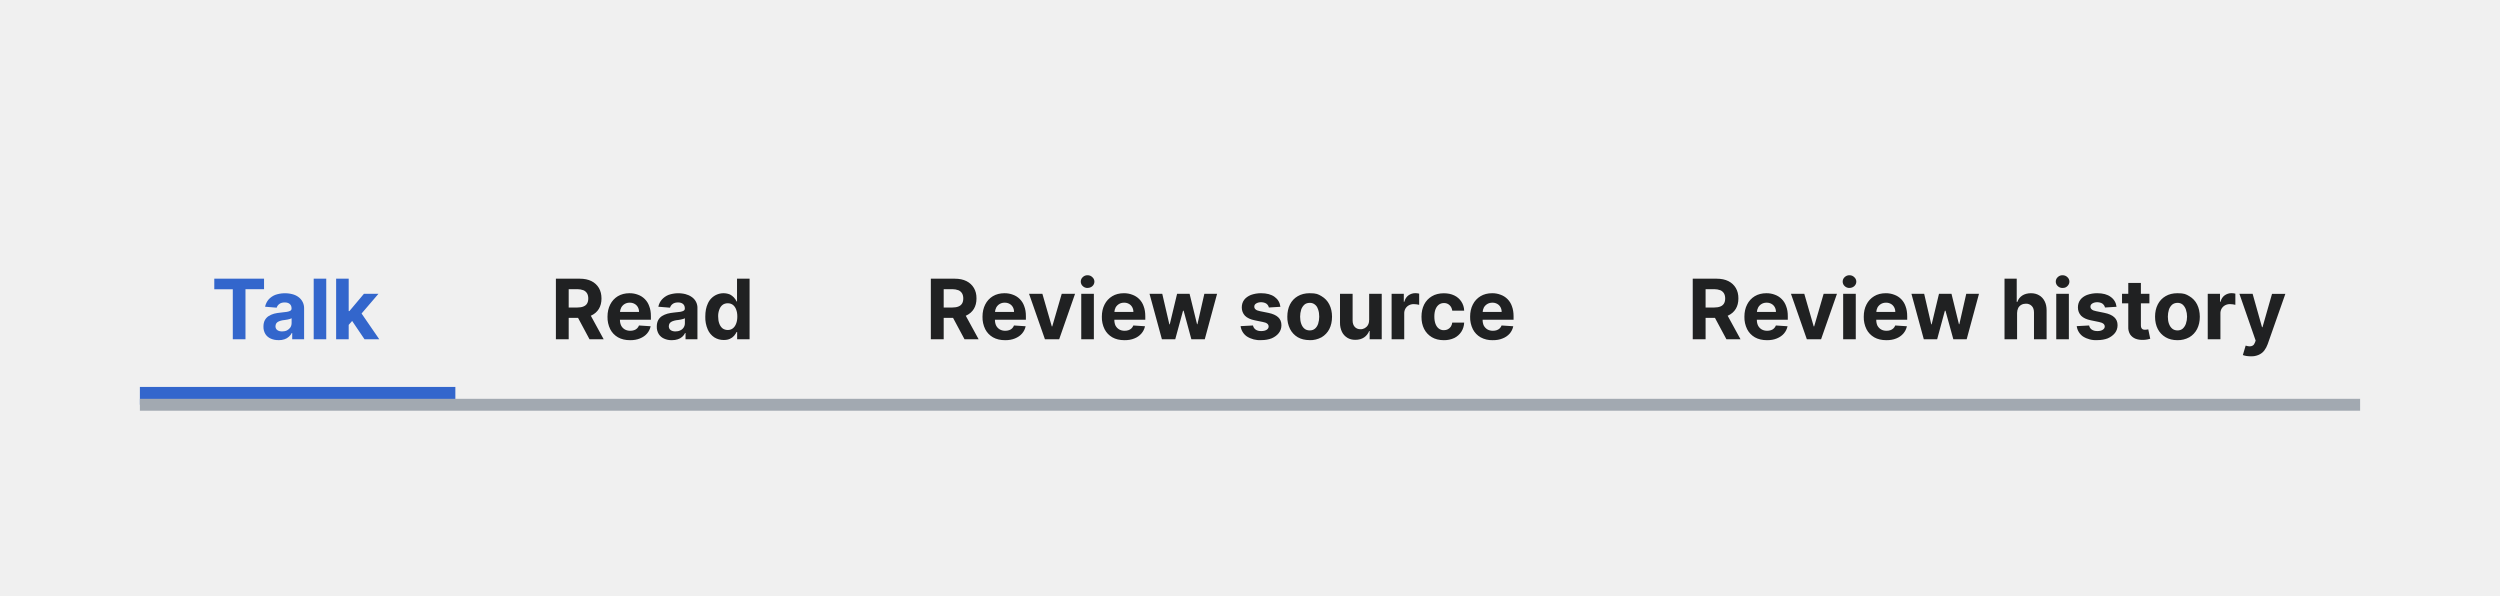
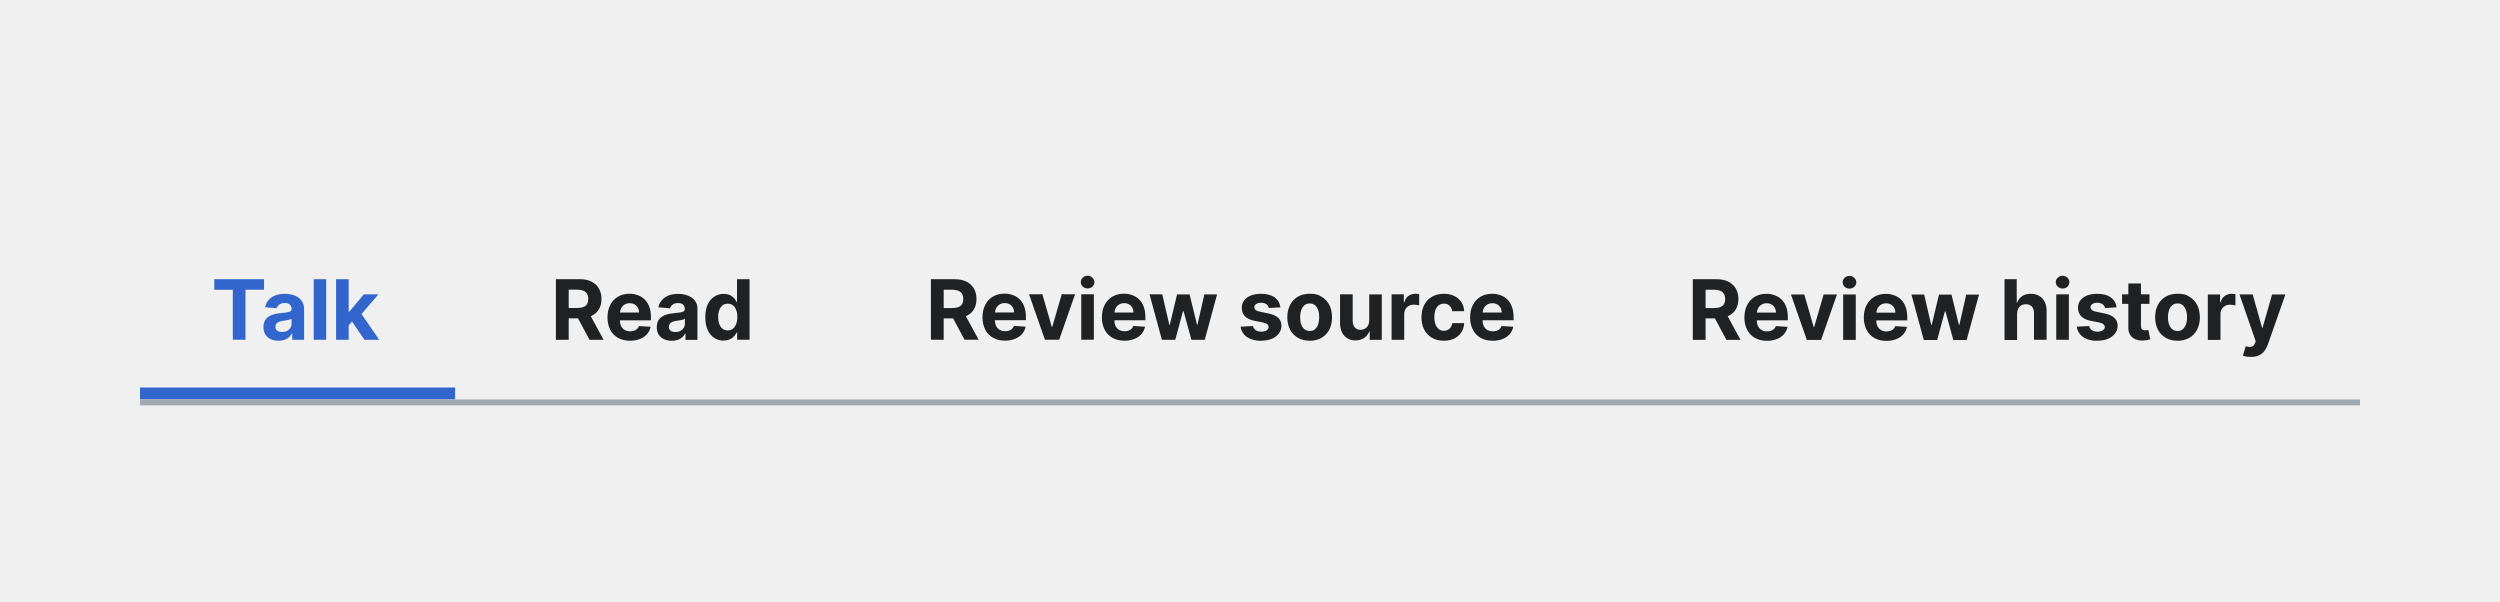
- <svg xmlns="http://www.w3.org/2000/svg" width="420" height="100" fill="none" viewBox="0 0 420 100">
+ <svg xmlns="http://www.w3.org/2000/svg" width="420" height="101" fill="none" viewBox="0 0 420 101">
  <g style="mix-blend-mode:darken">
    <g clip-path="url(#a)">
-       <path fill="#36C" d="M23.5 37h53zm53 32h-53v-4h53zm-53-2V37zm53-30v30z" mask="url(#path-3-inside-2_2083_14891)" />
-       <path fill="#36C" d="M36 48.6v-1.78h8.36v1.77h-3.12V57h-2.13v-8.4zm10.8 8.54a3 3 0 0 1-1.3-.25 2 2 0 0 1-.91-.76 2.3 2.3 0 0 1-.33-1.26q0-.64.23-1.07t.64-.7q.4-.25.91-.4a7 7 0 0 1 1.09-.18l1.07-.13q.4-.07.6-.2a.4.4 0 0 0 .18-.36v-.03q0-.47-.3-.73t-.84-.26q-.57 0-.9.25a1.2 1.2 0 0 0-.46.63l-1.95-.16q.16-.69.58-1.2a3 3 0 0 1 1.13-.79 5 5 0 0 1 2.83-.13q.6.15 1.04.47a2.3 2.3 0 0 1 .98 1.97V57h-2v-1.06h-.07q-.18.36-.49.63a2 2 0 0 1-.74.43q-.43.15-1 .15Zm.6-1.46q.47 0 .83-.18.35-.2.56-.5.2-.33.2-.73v-.8l-.27.11-.39.1-.42.07-.4.05a3 3 0 0 0-.64.18 1 1 0 0 0-.44.32 1 1 0 0 0-.15.5q0 .43.31.66.32.22.81.22m7.41-8.86V57H52.7V46.82zm3.58 7.98v-2.54h.31l2.44-2.9h2.44l-3.29 3.84h-.5zM56.47 57V46.82h2.11V57zm4.77 0-2.25-3.33 1.41-1.5L63.72 57z" />
-       <path fill="#202122" d="M93.39 57V46.82h4.01q1.16 0 1.97.41a3 3 0 0 1 1.25 1.16q.43.75.43 1.75 0 1.02-.44 1.75-.44.72-1.26 1.11t-2 .4h-2.7v-1.74H97q.62 0 1.02-.17.42-.17.61-.5.2-.34.2-.85 0-.5-.2-.85a1.3 1.3 0 0 0-.61-.53 3 3 0 0 0-1.03-.18h-1.45V57zm5.5-4.63 2.53 4.63h-2.38l-2.48-4.63zm6.96 4.78q-1.18 0-2.03-.48a3.3 3.3 0 0 1-1.3-1.36 4.5 4.5 0 0 1-.46-2.1q0-1.17.46-2.06a3.4 3.4 0 0 1 1.28-1.39q.84-.5 1.96-.5.76 0 1.41.25a3.1 3.1 0 0 1 1.9 1.93q.29.73.28 1.7v.58h-6.44v-1.31h4.45q0-.45-.2-.81a1.4 1.4 0 0 0-.55-.55 1.6 1.6 0 0 0-.81-.2 1.6 1.6 0 0 0-.86.22 1.6 1.6 0 0 0-.57.59 2 2 0 0 0-.22.82v1.25q0 .56.21.98.21.4.6.63.4.23.92.23.35 0 .65-.1t.5-.3a1.3 1.3 0 0 0 .32-.49l1.96.13q-.15.7-.61 1.23-.45.52-1.19.82-.72.3-1.66.29m7.02 0a3 3 0 0 1-1.3-.26 2 2 0 0 1-.9-.76 2.3 2.3 0 0 1-.33-1.26q0-.64.23-1.07t.64-.7q.4-.25.91-.4a7 7 0 0 1 1.08-.19l1.08-.12q.4-.07.59-.2a.4.4 0 0 0 .18-.36v-.03q0-.47-.3-.73t-.83-.26q-.58 0-.91.25a1.2 1.2 0 0 0-.45.63l-1.96-.16q.15-.69.59-1.2a3 3 0 0 1 1.13-.79 5 5 0 0 1 2.83-.13q.58.15 1.04.47a2.2 2.2 0 0 1 .98 1.97V57h-2v-1.06h-.07a2 2 0 0 1-1.23 1.06q-.43.15-1 .15m.6-1.47q.48 0 .83-.18a1.3 1.3 0 0 0 .76-1.23v-.8l-.27.11a5 5 0 0 1-.8.17l-.4.05a3 3 0 0 0-.64.18 1 1 0 0 0-.44.32 1 1 0 0 0-.15.5q0 .43.31.66.32.22.8.22m8.12 1.44q-.87 0-1.58-.44a3 3 0 0 1-1.11-1.33 5 5 0 0 1-.41-2.16q0-1.3.42-2.18a2.87 2.87 0 0 1 3.74-1.53 2.5 2.5 0 0 1 1.1 1.17h.07v-3.83h2.11V57h-2.09v-1.22h-.09q-.15.3-.42.63a2 2 0 0 1-.7.51q-.42.2-1.04.2m.67-1.68q.51 0 .86-.28.36-.28.55-.79.2-.5.2-1.19t-.2-1.18a1.7 1.7 0 0 0-.54-.78 1.4 1.4 0 0 0-.87-.27q-.52 0-.88.28t-.54.79a3 3 0 0 0-.19 1.16q0 .67.19 1.18.18.5.54.8.36.27.88.28M156.38 57V46.82h4.02q1.16 0 1.97.41t1.25 1.16.43 1.75q0 1.02-.44 1.75-.44.72-1.26 1.11t-2 .4h-2.7v-1.74H160q.62 0 1.02-.17a1.2 1.2 0 0 0 .61-.5q.2-.34.2-.85 0-.5-.2-.85a1.3 1.3 0 0 0-.61-.53 3 3 0 0 0-1.03-.18h-1.45V57zm5.5-4.63 2.53 4.63h-2.37l-2.48-4.63zm6.97 4.78q-1.18 0-2.03-.48a3.3 3.3 0 0 1-1.3-1.36 4.5 4.5 0 0 1-.46-2.1q0-1.17.46-2.06a3.4 3.4 0 0 1 1.28-1.39q.84-.5 1.96-.5.76 0 1.41.25a3.1 3.1 0 0 1 1.9 1.93q.29.73.28 1.7v.58h-6.44v-1.31h4.45q0-.45-.2-.81a1.4 1.4 0 0 0-.55-.55 1.6 1.6 0 0 0-.81-.2 1.6 1.6 0 0 0-.86.22 1.6 1.6 0 0 0-.57.59 2 2 0 0 0-.22.82v1.25q0 .56.21.98.21.4.6.63.4.23.92.23.35 0 .65-.1t.5-.3a1.3 1.3 0 0 0 .32-.49l1.96.13q-.15.7-.61 1.23-.45.52-1.19.82-.72.3-1.66.29m11.76-7.79L177.94 57h-2.39l-2.67-7.64h2.24l1.58 5.47h.08l1.59-5.47zm1.04 7.64v-7.64h2.12V57zm1.06-8.62q-.47 0-.8-.31a1 1 0 0 1-.34-.76 1 1 0 0 1 .33-.75q.34-.33.81-.32.48 0 .8.32a1 1 0 0 1 .35.75 1 1 0 0 1-.34.76q-.34.3-.8.3Zm6.2 8.77q-1.2 0-2.04-.48a3.3 3.3 0 0 1-1.3-1.36 4.5 4.5 0 0 1-.46-2.1q0-1.17.46-2.06a3.4 3.4 0 0 1 1.29-1.39q.82-.5 1.96-.5.75 0 1.4.25a3.1 3.1 0 0 1 1.91 1.93q.28.73.28 1.7v.58h-6.45v-1.31h4.45q0-.45-.2-.81a1.4 1.4 0 0 0-.55-.55 1.6 1.6 0 0 0-.8-.2q-.5 0-.86.22a1.6 1.6 0 0 0-.58.59 2 2 0 0 0-.21.82v1.25q0 .56.2.98.22.4.6.63.4.23.93.23.35 0 .64-.1t.5-.3a1.3 1.3 0 0 0 .32-.49l1.96.13q-.15.7-.61 1.23a3 3 0 0 1-1.18.82q-.72.3-1.67.29Zm6.29-.15-2.08-7.64h2.14l1.19 5.13h.07l1.23-5.13h2.1l1.25 5.1h.07l1.16-5.1h2.14L202.4 57h-2.25l-1.3-4.8h-.1l-1.31 4.8zm19.91-5.46-1.94.12a1 1 0 0 0-.21-.45 1 1 0 0 0-.44-.32 2 2 0 0 0-.63-.12q-.48 0-.83.2t-.34.55q0 .28.22.46.22.2.75.3l1.39.28q1.12.23 1.66.74.54.5.54 1.33 0 .75-.44 1.32-.44.56-1.2.89-.76.3-1.76.3a4 4 0 0 1-2.41-.62 2.5 2.5 0 0 1-1.05-1.73l2.08-.11q.1.45.46.7t.93.24q.55 0 .9-.21.34-.22.34-.56a.6.6 0 0 0-.24-.48q-.23-.19-.74-.28l-1.32-.27q-1.12-.22-1.67-.77a2 2 0 0 1-.54-1.4q0-.74.4-1.28.4-.52 1.13-.82a5 5 0 0 1 1.7-.29q1.45 0 2.29.62.83.6.97 1.66m4.92 5.6q-1.16 0-2-.48a3.4 3.4 0 0 1-1.3-1.38 4.4 4.4 0 0 1-.46-2.07q0-1.18.45-2.07a3.3 3.3 0 0 1 1.3-1.38q.85-.5 2-.5c1.15 0 1.44.17 2 .5q.85.5 1.3 1.38.46.9.46 2.07t-.45 2.07a3.4 3.4 0 0 1-1.3 1.38 4 4 0 0 1-2 .49Zm0-1.63q.54 0 .89-.3t.53-.82a4 4 0 0 0 .18-1.2q0-.66-.18-1.18c-.18-.52-.3-.62-.53-.83a1.3 1.3 0 0 0-.88-.3q-.54 0-.9.3a2 2 0 0 0-.54.83 4 4 0 0 0-.18 1.19q0 .66.18 1.18.18.53.54.83t.9.3Zm9.99-1.76v-4.39h2.11V57h-2.03v-1.39h-.08a2.3 2.3 0 0 1-.86 1.08q-.6.4-1.46.4-.76.01-1.34-.34a2.4 2.4 0 0 1-.91-.99 3.4 3.4 0 0 1-.33-1.53v-4.87h2.12v4.49q0 .67.36 1.07.36.39.96.39a1.4 1.4 0 0 0 1.25-.7q.21-.35.2-.86Zm3.77 3.25v-7.64h2.05v1.34h.08q.2-.72.7-1.08a2 2 0 0 1 1.13-.37 3 3 0 0 1 .67.08v1.88l-.41-.08-.49-.04q-.46 0-.83.2a1.5 1.5 0 0 0-.58.56 1.6 1.6 0 0 0-.2.83V57zm8.78.15q-1.18 0-2.02-.5a3.4 3.4 0 0 1-1.3-1.39q-.45-.9-.44-2.05 0-1.17.45-2.06a3.4 3.4 0 0 1 1.3-1.38q.84-.5 2-.5 1 0 1.75.36a2.9 2.9 0 0 1 1.67 2.56h-2q-.08-.57-.45-.92a1.3 1.3 0 0 0-.94-.36q-.49 0-.86.27-.36.27-.56.77-.2.51-.2 1.23 0 .73.2 1.25.2.51.56.78t.86.26q.36 0 .65-.15t.49-.43q.19-.28.25-.69h2a3 3 0 0 1-.48 1.54 3 3 0 0 1-1.17 1.04 4 4 0 0 1-1.76.37m8.2 0a4 4 0 0 1-2.03-.48 3.3 3.3 0 0 1-1.3-1.36 4.5 4.5 0 0 1-.46-2.1q0-1.17.46-2.06a3.4 3.4 0 0 1 1.29-1.39q.83-.5 1.96-.5.75 0 1.4.25a3.1 3.1 0 0 1 1.91 1.93q.28.73.28 1.7v.58h-6.45v-1.31h4.45q0-.45-.2-.81a1.4 1.4 0 0 0-.55-.55 1.6 1.6 0 0 0-.8-.2q-.49 0-.86.22a1.6 1.6 0 0 0-.58.59 2 2 0 0 0-.21.82v1.25q0 .56.2.98.23.4.6.63.4.23.93.23.35 0 .64-.1t.5-.3a1.3 1.3 0 0 0 .32-.49l1.96.13q-.15.7-.6 1.23a3 3 0 0 1-1.2.82q-.71.3-1.66.29m33.61-.15V46.82h4.02q1.16 0 1.97.41t1.25 1.16.43 1.75q0 1.02-.44 1.75-.44.72-1.26 1.11t-2 .4h-2.7v-1.74H288q.62 0 1.02-.17a1.2 1.2 0 0 0 .61-.5q.2-.34.2-.85 0-.5-.2-.85a1.3 1.3 0 0 0-.61-.53 3 3 0 0 0-1.03-.18h-1.45V57zm5.5-4.63 2.53 4.63h-2.37l-2.48-4.63zm6.97 4.78q-1.18 0-2.03-.48a3.3 3.3 0 0 1-1.3-1.36 4.5 4.5 0 0 1-.46-2.1q0-1.17.46-2.06a3.4 3.4 0 0 1 1.28-1.39q.84-.5 1.96-.5.76 0 1.41.25a3.1 3.1 0 0 1 1.9 1.93q.29.73.28 1.7v.58h-6.45v-1.31h4.46q0-.45-.2-.81a1.4 1.4 0 0 0-.55-.55 1.6 1.6 0 0 0-.81-.2 1.6 1.6 0 0 0-.86.22 1.6 1.6 0 0 0-.57.59 2 2 0 0 0-.22.82v1.25q0 .56.21.98.21.4.6.63.4.23.92.23.35 0 .65-.1t.5-.3a1.3 1.3 0 0 0 .32-.49l1.96.13q-.15.7-.61 1.23-.45.52-1.19.82-.72.3-1.66.29m11.76-7.79L305.94 57h-2.39l-2.67-7.64h2.24l1.58 5.47h.08l1.59-5.47zm1.04 7.64v-7.64h2.12V57zm1.06-8.62q-.47 0-.8-.31a1 1 0 0 1-.34-.76 1 1 0 0 1 .33-.75q.35-.33.81-.32.48 0 .8.32a1 1 0 0 1 .35.75 1 1 0 0 1-.34.76q-.34.3-.8.3Zm6.2 8.77q-1.2 0-2.04-.48a3.3 3.3 0 0 1-1.3-1.36 4.5 4.5 0 0 1-.46-2.1q0-1.17.46-2.06a3.4 3.4 0 0 1 1.29-1.39q.82-.5 1.96-.5.75 0 1.4.25a3.1 3.1 0 0 1 1.91 1.93q.28.73.28 1.7v.58h-6.45v-1.31h4.45q0-.45-.2-.81a1.4 1.4 0 0 0-.55-.55 1.6 1.6 0 0 0-.8-.2q-.5 0-.86.22a1.6 1.6 0 0 0-.58.59 2 2 0 0 0-.21.82v1.25q0 .56.2.98.22.4.6.63.39.23.93.23.35 0 .64-.1t.5-.3a1.3 1.3 0 0 0 .32-.49l1.96.13q-.15.7-.61 1.23a3 3 0 0 1-1.18.82q-.72.3-1.67.29Zm6.29-.15-2.08-7.64h2.14l1.19 5.13h.07l1.23-5.13h2.1l1.25 5.1h.07l1.16-5.1h2.14L330.4 57h-2.24l-1.32-4.8h-.1l-1.3 4.8zm15.67-4.41V57h-2.11V46.82h2.05v3.9h.1q.25-.69.83-1.07t1.45-.39q.8 0 1.38.35.6.34.93 1 .33.63.33 1.53V57h-2.12v-4.48q0-.72-.36-1.1a1.3 1.3 0 0 0-1-.4q-.44 0-.77.19a1.3 1.3 0 0 0-.52.53 2 2 0 0 0-.19.84Zm6.58 4.41v-7.64h2.12V57zm1.06-8.62q-.47 0-.8-.31a1 1 0 0 1-.34-.76 1 1 0 0 1 .33-.75q.34-.33.81-.32.48 0 .81.32a1 1 0 0 1 .34.75q0 .43-.34.76a1 1 0 0 1-.8.3Zm9.07 3.16-1.94.12a1 1 0 0 0-.22-.45 1 1 0 0 0-.43-.32 2 2 0 0 0-.63-.12q-.49 0-.83.2t-.34.55q0 .27.22.46.22.2.75.3l1.38.28q1.12.23 1.66.74.55.5.55 1.33 0 .75-.44 1.32-.45.56-1.2.89-.77.3-1.76.3a4 4 0 0 1-2.42-.62 2.5 2.5 0 0 1-1.04-1.73l2.08-.11q.09.45.46.7.36.24.93.24.56 0 .89-.21.35-.22.35-.56a.6.6 0 0 0-.25-.48q-.23-.18-.73-.28l-1.32-.27q-1.12-.22-1.67-.77a2 2 0 0 1-.54-1.4q0-.74.4-1.28.4-.53 1.13-.82a5 5 0 0 1 1.7-.29q1.46 0 2.28.62.84.6.98 1.66m5.52-2.18v1.6h-4.6v-1.6zm-3.55-1.83h2.12v7.12q0 .3.09.46.09.15.24.23.17.06.38.06.15 0 .3-.03l.23-.04.33 1.58-.44.11a4 4 0 0 1-.7.08q-.77.03-1.35-.2a2 2 0 0 1-.89-.72 2.2 2.2 0 0 1-.31-1.25zm8.26 9.62q-1.16 0-2-.5a3.4 3.4 0 0 1-1.3-1.37q-.46-.9-.46-2.07 0-1.18.46-2.07a3.3 3.3 0 0 1 1.3-1.38q.84-.5 2-.5c1.16 0 1.44.17 2 .5a3.3 3.3 0 0 1 1.3 1.38q.45.9.46 2.07 0 1.17-.46 2.07a3.4 3.4 0 0 1-1.3 1.38 4 4 0 0 1-2 .49m.01-1.64q.53 0 .88-.3a2 2 0 0 0 .53-.82 3.7 3.7 0 0 0 0-2.38 2 2 0 0 0-.53-.83 1.3 1.3 0 0 0-.88-.3q-.52 0-.9.3a2 2 0 0 0-.54.83 4 4 0 0 0-.18 1.19q0 .67.18 1.18.19.53.55.83t.89.3M370.9 57v-7.64h2.06v1.34h.08q.2-.72.7-1.08a2 2 0 0 1 1.13-.37 3 3 0 0 1 .67.08v1.88l-.41-.08-.49-.04q-.46 0-.83.2a1.5 1.5 0 0 0-.58.56 1.6 1.6 0 0 0-.2.83V57zm7.23 2.86a5 5 0 0 1-.76-.06 3 3 0 0 1-.57-.15l.47-1.59q.38.12.68.13a1 1 0 0 0 .52-.14q.23-.15.36-.5l.12-.33-2.73-7.86h2.22l1.58 5.61h.08l1.6-5.6h2.24l-2.97 8.45a4 4 0 0 1-.58 1.08 2.4 2.4 0 0 1-.92.71 3 3 0 0 1-1.34.25" />
+       <mask id="c" fill="#fff">
+         <path d="M23.5 32.1h373v36h-373z" />
+       </mask>
+       <mask id="b" fill="#fff">
+         <path d="M23.5 39.1a2 2 0 0 1 2-2h49a2 2 0 0 1 2 2v28h-53z" />
+       </mask>
+       <path fill="#36C" d="M23.5 37.1h53zm53 32h-53v-4h53zm-53-2v-30zm53-30v30z" mask="url(#b)" />
+       <path fill="#36C" d="M36 48.69V46.9h8.36v1.78h-3.12v8.4h-2.13v-8.4zm10.8 8.55q-.75 0-1.3-.26a2 2 0 0 1-.91-.76 2.3 2.3 0 0 1-.33-1.26q0-.63.23-1.07.24-.43.64-.7.4-.25.91-.4a7 7 0 0 1 1.09-.18l1.07-.13q.4-.06.6-.2a.4.4 0 0 0 .18-.36v-.03q0-.47-.3-.73t-.84-.26q-.57 0-.9.26a1.2 1.2 0 0 0-.46.62l-1.95-.16q.16-.69.58-1.2a3 3 0 0 1 1.13-.79q.7-.27 1.61-.27.64 0 1.22.15.6.15 1.04.46a2.3 2.3 0 0 1 .98 1.97v5.15h-2v-1.06h-.07a2 2 0 0 1-1.23 1.06q-.43.15-1 .15m.6-1.47q.47 0 .83-.18.35-.2.56-.5.2-.33.2-.73v-.8l-.27.11-.39.1-.42.07-.4.06a3 3 0 0 0-.64.17 1 1 0 0 0-.44.32 1 1 0 0 0-.15.5q0 .43.31.66.32.22.81.22m7.41-8.86v10.18h-2.1V46.91zm3.58 7.98v-2.54h.31l2.44-2.9h2.44l-3.29 3.84h-.5zm-1.92 2.2V46.91h2.12v10.18zm4.77 0-2.25-3.32 1.42-1.5 3.31 4.82z" />
+       <path fill="#202122" d="M93.39 57.1V46.9h4.01q1.16 0 1.97.41a3 3 0 0 1 1.25 1.16q.43.75.43 1.76 0 1-.44 1.74-.44.73-1.26 1.11-.83.4-2 .4h-2.7v-1.74H97q.62 0 1.02-.17.42-.16.61-.5.2-.34.2-.84 0-.51-.2-.86a1.3 1.3 0 0 0-.61-.53 3 3 0 0 0-1.03-.18h-1.45v8.42zm5.5-4.64 2.52 4.63h-2.37l-2.48-4.63zm6.96 4.78a4 4 0 0 1-2.03-.48 3.3 3.3 0 0 1-1.3-1.36 4.5 4.5 0 0 1-.46-2.1q0-1.17.46-2.06a3.4 3.4 0 0 1 1.28-1.39q.84-.5 1.96-.5.76 0 1.41.25a3.1 3.1 0 0 1 1.9 1.93q.29.73.28 1.7v.59h-6.44V52.5h4.45q0-.45-.2-.8a1.4 1.4 0 0 0-.55-.56 1.6 1.6 0 0 0-.81-.2 1.6 1.6 0 0 0-.86.22 1.6 1.6 0 0 0-.57.6 2 2 0 0 0-.22.81v1.25q0 .56.21.98t.6.64.92.22q.35 0 .65-.1t.5-.3a1.3 1.3 0 0 0 .32-.48l1.96.12q-.15.72-.61 1.24t-1.19.81-1.66.3m7.02 0q-.73 0-1.3-.26a2 2 0 0 1-.9-.76 2.3 2.3 0 0 1-.33-1.26q0-.63.23-1.07.23-.43.64-.7a3 3 0 0 1 .91-.4 7 7 0 0 1 1.08-.18l1.08-.13q.4-.05.59-.2a.4.4 0 0 0 .18-.36v-.03q0-.47-.3-.73t-.83-.26q-.57 0-.91.26a1.2 1.2 0 0 0-.45.62l-1.96-.16q.15-.69.59-1.2a3 3 0 0 1 1.13-.79q.7-.27 1.6-.27.65 0 1.23.15t1.04.46a2.2 2.2 0 0 1 .98 1.97v5.15h-2v-1.06h-.07a2 2 0 0 1-.49.63 2 2 0 0 1-.74.43q-.43.15-1 .15m.6-1.47q.48 0 .83-.18.36-.2.56-.5.2-.33.2-.73v-.8l-.27.11a5 5 0 0 1-.8.17l-.4.05a3 3 0 0 0-.64.18q-.29.12-.44.32a1 1 0 0 0-.15.5q0 .43.31.66.32.22.8.22m8.12 1.45a3 3 0 0 1-1.58-.45 3 3 0 0 1-1.11-1.33q-.41-.88-.41-2.16 0-1.3.42-2.18.42-.87 1.13-1.3a2.9 2.9 0 0 1 2.61-.23q.43.23.7.54t.4.63h.07V46.9h2.11v10.18h-2.09v-1.22h-.09q-.15.32-.42.63a2 2 0 0 1-.7.51q-.42.2-1.04.2m.67-1.69q.51 0 .86-.28.36-.28.55-.79.2-.5.2-1.19t-.2-1.18a1.7 1.7 0 0 0-.54-.78 1.4 1.4 0 0 0-.87-.27q-.52 0-.88.28a2 2 0 0 0-.54.79 3 3 0 0 0-.19 1.16q0 .67.19 1.18.18.5.54.8.36.28.88.28m34.13 1.56V46.91h4.01q1.16 0 1.97.41a3 3 0 0 1 1.25 1.16q.43.75.43 1.76 0 1-.44 1.74-.44.73-1.26 1.11-.83.4-2 .4h-2.7v-1.74H160q.61 0 1.02-.17a1.2 1.2 0 0 0 .61-.5q.2-.34.2-.84 0-.51-.2-.86a1.3 1.3 0 0 0-.61-.53 3 3 0 0 0-1.03-.18h-1.45v8.42zm5.5-4.63 2.52 4.63h-2.37l-2.48-4.63zm6.96 4.78a4 4 0 0 1-2.03-.48 3.3 3.3 0 0 1-1.3-1.36 4.5 4.5 0 0 1-.46-2.1q0-1.17.46-2.06a3.4 3.4 0 0 1 1.28-1.39q.84-.5 1.96-.5.76 0 1.41.25a3.1 3.1 0 0 1 1.9 1.93q.29.73.28 1.7v.58h-6.44v-1.3h4.45q0-.46-.2-.82a1.4 1.4 0 0 0-.55-.55 1.6 1.6 0 0 0-.81-.2 1.6 1.6 0 0 0-.86.22 1.6 1.6 0 0 0-.57.6 2 2 0 0 0-.22.81v1.25q0 .57.21.98t.6.64.92.22q.35 0 .65-.1t.5-.3a1.3 1.3 0 0 0 .32-.49l1.96.13q-.15.7-.61 1.24-.45.52-1.19.81-.72.3-1.66.3m11.76-7.79-2.67 7.64h-2.39l-2.67-7.64h2.24l1.58 5.47h.08l1.59-5.47zm1.04 7.64v-7.64h2.12v7.64zm1.06-8.62q-.47 0-.8-.31a1 1 0 0 1-.34-.76 1 1 0 0 1 .33-.75q.34-.32.81-.32t.8.32a1 1 0 0 1 .35.75 1 1 0 0 1-.34.76q-.34.3-.8.31m6.2 8.77a4 4 0 0 1-2.04-.48 3.3 3.3 0 0 1-1.3-1.36 4.5 4.5 0 0 1-.46-2.1q0-1.17.46-2.06a3.4 3.4 0 0 1 1.29-1.39q.83-.5 1.96-.5.75 0 1.4.25a3 3 0 0 1 1.15.72q.5.48.76 1.21.28.73.28 1.7v.58h-6.45v-1.3h4.45q0-.46-.2-.82a1.4 1.4 0 0 0-.55-.55 1.6 1.6 0 0 0-.8-.2q-.49 0-.86.22a1.6 1.6 0 0 0-.58.6 2 2 0 0 0-.21.81v1.25q0 .57.2.98.22.41.6.64.4.22.93.22.35 0 .64-.1t.5-.3a1.3 1.3 0 0 0 .32-.49l1.96.13q-.15.7-.61 1.24a3 3 0 0 1-1.18.81q-.72.3-1.67.3m6.29-.15-2.08-7.64h2.14l1.19 5.14h.07l1.23-5.13h2.1l1.25 5.1h.07l1.16-5.1h2.14l-2.07 7.63h-2.24l-1.32-4.8h-.1l-1.3 4.8zm19.91-5.46-1.94.12a1 1 0 0 0-.21-.45 1 1 0 0 0-.43-.32 2 2 0 0 0-.64-.12q-.48 0-.83.2-.33.2-.33.55 0 .27.21.46.22.2.75.3l1.39.29q1.12.23 1.66.73t.54 1.33q0 .75-.44 1.32t-1.2.89q-.76.3-1.76.31a4 4 0 0 1-2.41-.63 2.5 2.5 0 0 1-1.05-1.73l2.08-.11q.1.45.46.7t.93.25q.55 0 .9-.22.33-.22.34-.56a.6.6 0 0 0-.24-.47q-.24-.2-.74-.3l-1.32-.26q-1.12-.21-1.67-.77a2 2 0 0 1-.54-1.4q0-.75.4-1.28.4-.52 1.13-.82.74-.28 1.7-.28 1.45 0 2.29.6.83.62.97 1.67m4.92 5.61q-1.16 0-2-.5a3.4 3.4 0 0 1-1.3-1.37q-.46-.9-.46-2.07t.46-2.06a3.3 3.3 0 0 1 1.3-1.39q.84-.5 2-.5c1.16 0 1.43.17 2 .5q.84.5 1.3 1.39.45.87.45 2.06 0 1.18-.45 2.07a3.4 3.4 0 0 1-1.3 1.38q-.85.5-2 .5m0-1.64q.54 0 .89-.3t.53-.82a4 4 0 0 0 .18-1.2q0-.66-.18-1.18t-.53-.83a1.3 1.3 0 0 0-.88-.3q-.54 0-.9.3a2 2 0 0 0-.54.83 4 4 0 0 0-.18 1.19q0 .66.18 1.19t.54.82.9.3m9.99-1.76v-4.39h2.11v7.64h-2.03v-1.4h-.08a2.3 2.3 0 0 1-.86 1.08q-.6.4-1.45.41-.77 0-1.35-.35a2.4 2.4 0 0 1-.91-.99 3.4 3.4 0 0 1-.33-1.53v-4.87h2.12v4.49q0 .67.36 1.07t.96.4q.39 0 .72-.18t.53-.53.2-.86m3.77 3.25v-7.64h2.05v1.34h.08q.2-.71.7-1.08a2 2 0 0 1 1.13-.36 3 3 0 0 1 .67.07v1.88l-.41-.08-.49-.04q-.46 0-.83.2a1.5 1.5 0 0 0-.58.57 1.6 1.6 0 0 0-.2.82v4.32zm8.78.15q-1.17 0-2.02-.5a3.4 3.4 0 0 1-1.3-1.39 4.5 4.5 0 0 1-.44-2.05q0-1.17.45-2.06a3.4 3.4 0 0 1 1.3-1.38q.84-.5 2-.5 1 0 1.75.36a2.9 2.9 0 0 1 1.67 2.56h-2q-.08-.57-.45-.92a1.3 1.3 0 0 0-.94-.35q-.49 0-.86.26-.36.27-.56.77-.2.51-.2 1.23 0 .74.2 1.25t.56.78.86.27q.36 0 .65-.15t.49-.44.25-.69h2a3 3 0 0 1-.48 1.54 3 3 0 0 1-1.17 1.04 4 4 0 0 1-1.76.37m8.2 0a4 4 0 0 1-2.03-.48 3.3 3.3 0 0 1-1.3-1.36 4.5 4.5 0 0 1-.46-2.1q0-1.17.46-2.06a3.4 3.4 0 0 1 1.29-1.39q.83-.5 1.96-.5.75 0 1.4.25a3 3 0 0 1 1.15.72q.5.48.76 1.21.28.73.28 1.7v.58h-6.45v-1.3h4.45q0-.46-.2-.82a1.4 1.4 0 0 0-.55-.55 1.6 1.6 0 0 0-.8-.2q-.49 0-.86.22a1.6 1.6 0 0 0-.58.6 2 2 0 0 0-.21.81v1.25q0 .57.2.98.22.41.6.64.4.22.93.22.35 0 .64-.1t.5-.3a1.3 1.3 0 0 0 .32-.49l1.96.13q-.15.7-.6 1.24a3 3 0 0 1-1.2.81q-.71.3-1.66.3m33.62-.15V46.91h4.01q1.16 0 1.97.41a3 3 0 0 1 1.25 1.16q.43.75.43 1.76 0 1-.44 1.74-.44.73-1.26 1.11-.83.4-2 .4h-2.7v-1.74H288q.62 0 1.02-.17a1.2 1.2 0 0 0 .61-.5q.2-.34.2-.84 0-.51-.2-.86a1.3 1.3 0 0 0-.61-.53 3 3 0 0 0-1.03-.18h-1.45v8.42zm5.5-4.63 2.52 4.63h-2.37l-2.48-4.63zm6.96 4.78a4 4 0 0 1-2.03-.48 3.3 3.3 0 0 1-1.3-1.36 4.5 4.5 0 0 1-.46-2.1q0-1.17.46-2.06a3.4 3.4 0 0 1 1.28-1.39q.84-.5 1.96-.5.76 0 1.41.25a3.1 3.1 0 0 1 1.9 1.93q.29.73.28 1.7v.58h-6.45v-1.3h4.46q0-.46-.2-.82a1.4 1.4 0 0 0-.55-.55 1.6 1.6 0 0 0-.81-.2 1.6 1.6 0 0 0-.86.22 1.6 1.6 0 0 0-.57.6 2 2 0 0 0-.22.81v1.25q0 .57.21.98t.6.64.92.22q.36 0 .65-.1t.5-.3a1.3 1.3 0 0 0 .32-.49l1.96.13q-.15.7-.61 1.24-.45.52-1.19.81-.72.3-1.66.3m11.76-7.79-2.67 7.64h-2.39l-2.67-7.64h2.24l1.58 5.47h.08l1.59-5.47zm1.04 7.64v-7.64h2.12v7.64zm1.06-8.62q-.47 0-.8-.31a1 1 0 0 1-.34-.76 1 1 0 0 1 .33-.75q.35-.32.81-.32.48 0 .8.32a1 1 0 0 1 .35.75 1 1 0 0 1-.34.76q-.34.3-.8.31m6.2 8.77a4 4 0 0 1-2.04-.48 3.3 3.3 0 0 1-1.3-1.36 4.5 4.5 0 0 1-.46-2.1q0-1.17.46-2.06a3.4 3.4 0 0 1 1.29-1.39q.82-.5 1.96-.5.75 0 1.4.25a3 3 0 0 1 1.15.72q.49.48.76 1.21t.28 1.7v.58h-6.45v-1.3h4.45q0-.46-.2-.82a1.4 1.4 0 0 0-.55-.55 1.6 1.6 0 0 0-.8-.2q-.5 0-.86.22a1.6 1.6 0 0 0-.58.6 2 2 0 0 0-.21.81v1.25q0 .57.2.98.23.41.6.64.39.22.93.22.35 0 .64-.1t.5-.3a1.3 1.3 0 0 0 .32-.49l1.96.13q-.15.7-.61 1.24a3 3 0 0 1-1.18.81q-.72.3-1.67.3m6.29-.15-2.08-7.64h2.14l1.19 5.14h.07l1.23-5.13h2.1l1.25 5.1h.07l1.16-5.1h2.14l-2.07 7.63h-2.24l-1.32-4.8h-.1l-1.3 4.8zm15.67-4.41v4.41h-2.11V46.91h2.05v3.9h.1q.25-.69.83-1.07.57-.39 1.45-.38.8 0 1.38.34.6.34.93 1 .33.63.33 1.53v4.86h-2.12v-4.48q0-.7-.36-1.1t-1-.4q-.44 0-.77.19a1.3 1.3 0 0 0-.52.54 2 2 0 0 0-.19.84m6.58 4.41v-7.64h2.12v7.64zm1.06-8.62q-.47 0-.8-.31a1 1 0 0 1-.34-.76 1 1 0 0 1 .33-.75q.35-.32.81-.32.48 0 .81.32a1 1 0 0 1 .34.75 1 1 0 0 1-.34.76 1 1 0 0 1-.8.31m9.07 3.16-1.94.12a1 1 0 0 0-.22-.45 1 1 0 0 0-.43-.32 2 2 0 0 0-.63-.12q-.49 0-.83.2t-.34.55q0 .27.22.46.22.2.75.3l1.38.29q1.12.23 1.66.73.55.5.55 1.33 0 .75-.44 1.32-.45.57-1.2.89-.77.3-1.76.31a4 4 0 0 1-2.42-.63 2.5 2.5 0 0 1-1.04-1.73l2.08-.11q.09.45.46.7.36.25.93.25.56 0 .89-.22.35-.22.35-.56a.6.6 0 0 0-.25-.47q-.23-.2-.73-.3l-1.32-.26q-1.12-.21-1.67-.77a2 2 0 0 1-.54-1.4q0-.75.4-1.28.4-.52 1.13-.82.72-.28 1.7-.28 1.46 0 2.28.6.84.62.98 1.67m5.52-2.18v1.6h-4.6v-1.6zm-3.55-1.83h2.12v7.13q0 .3.09.45t.24.23q.17.06.38.06l.3-.02.23-.05.33 1.58-.44.11a4 4 0 0 1-.7.09 3 3 0 0 1-1.35-.2 2 2 0 0 1-.89-.73 2.2 2.2 0 0 1-.31-1.25zm8.26 9.62q-1.16 0-2-.5a3.4 3.4 0 0 1-1.3-1.37q-.45-.9-.46-2.07 0-1.17.46-2.06a3.3 3.3 0 0 1 1.3-1.39q.84-.5 2-.5c1.16 0 1.44.17 2 .5a3.3 3.3 0 0 1 1.3 1.39q.45.89.46 2.06 0 1.18-.46 2.07a3.4 3.4 0 0 1-1.3 1.38 4 4 0 0 1-2 .5m.01-1.64q.53 0 .88-.3a2 2 0 0 0 .53-.82q.19-.53.19-1.2t-.19-1.18a2 2 0 0 0-.53-.83 1.3 1.3 0 0 0-.88-.3q-.53 0-.9.3a2 2 0 0 0-.54.83 4 4 0 0 0-.18 1.19q0 .66.18 1.19.19.52.55.82t.89.3m5.08 1.5v-7.64h2.06v1.33h.08q.2-.71.7-1.08a2 2 0 0 1 1.13-.36 3 3 0 0 1 .67.07v1.88l-.41-.08-.49-.04q-.46 0-.83.2a1.5 1.5 0 0 0-.58.57 1.6 1.6 0 0 0-.2.82v4.32zm7.23 2.85q-.4 0-.76-.06a3 3 0 0 1-.57-.15l.47-1.58q.38.1.68.12a1 1 0 0 0 .52-.14q.23-.15.36-.5l.12-.33-2.73-7.86h2.22l1.58 5.61h.08l1.6-5.6h2.24l-2.97 8.46a4 4 0 0 1-.58 1.07 2.4 2.4 0 0 1-.92.71 3 3 0 0 1-1.34.25" />
    </g>
-     <path fill="#A2A9B1" d="M396.5 67h-373v2h373z" mask="url(#path-1-inside-1_2083_14891)" />
+     <path fill="#A2A9B1" d="M396.5 67.1h-373v2h373z" mask="url(#c)" />
  </g>
  <defs>
    <clipPath id="a">
-       <path fill="#fff" d="M23.5 32h373v36h-373z" />
+       <path fill="#fff" d="M23.5 32.1h373v36h-373z" />
    </clipPath>
  </defs>
</svg>
